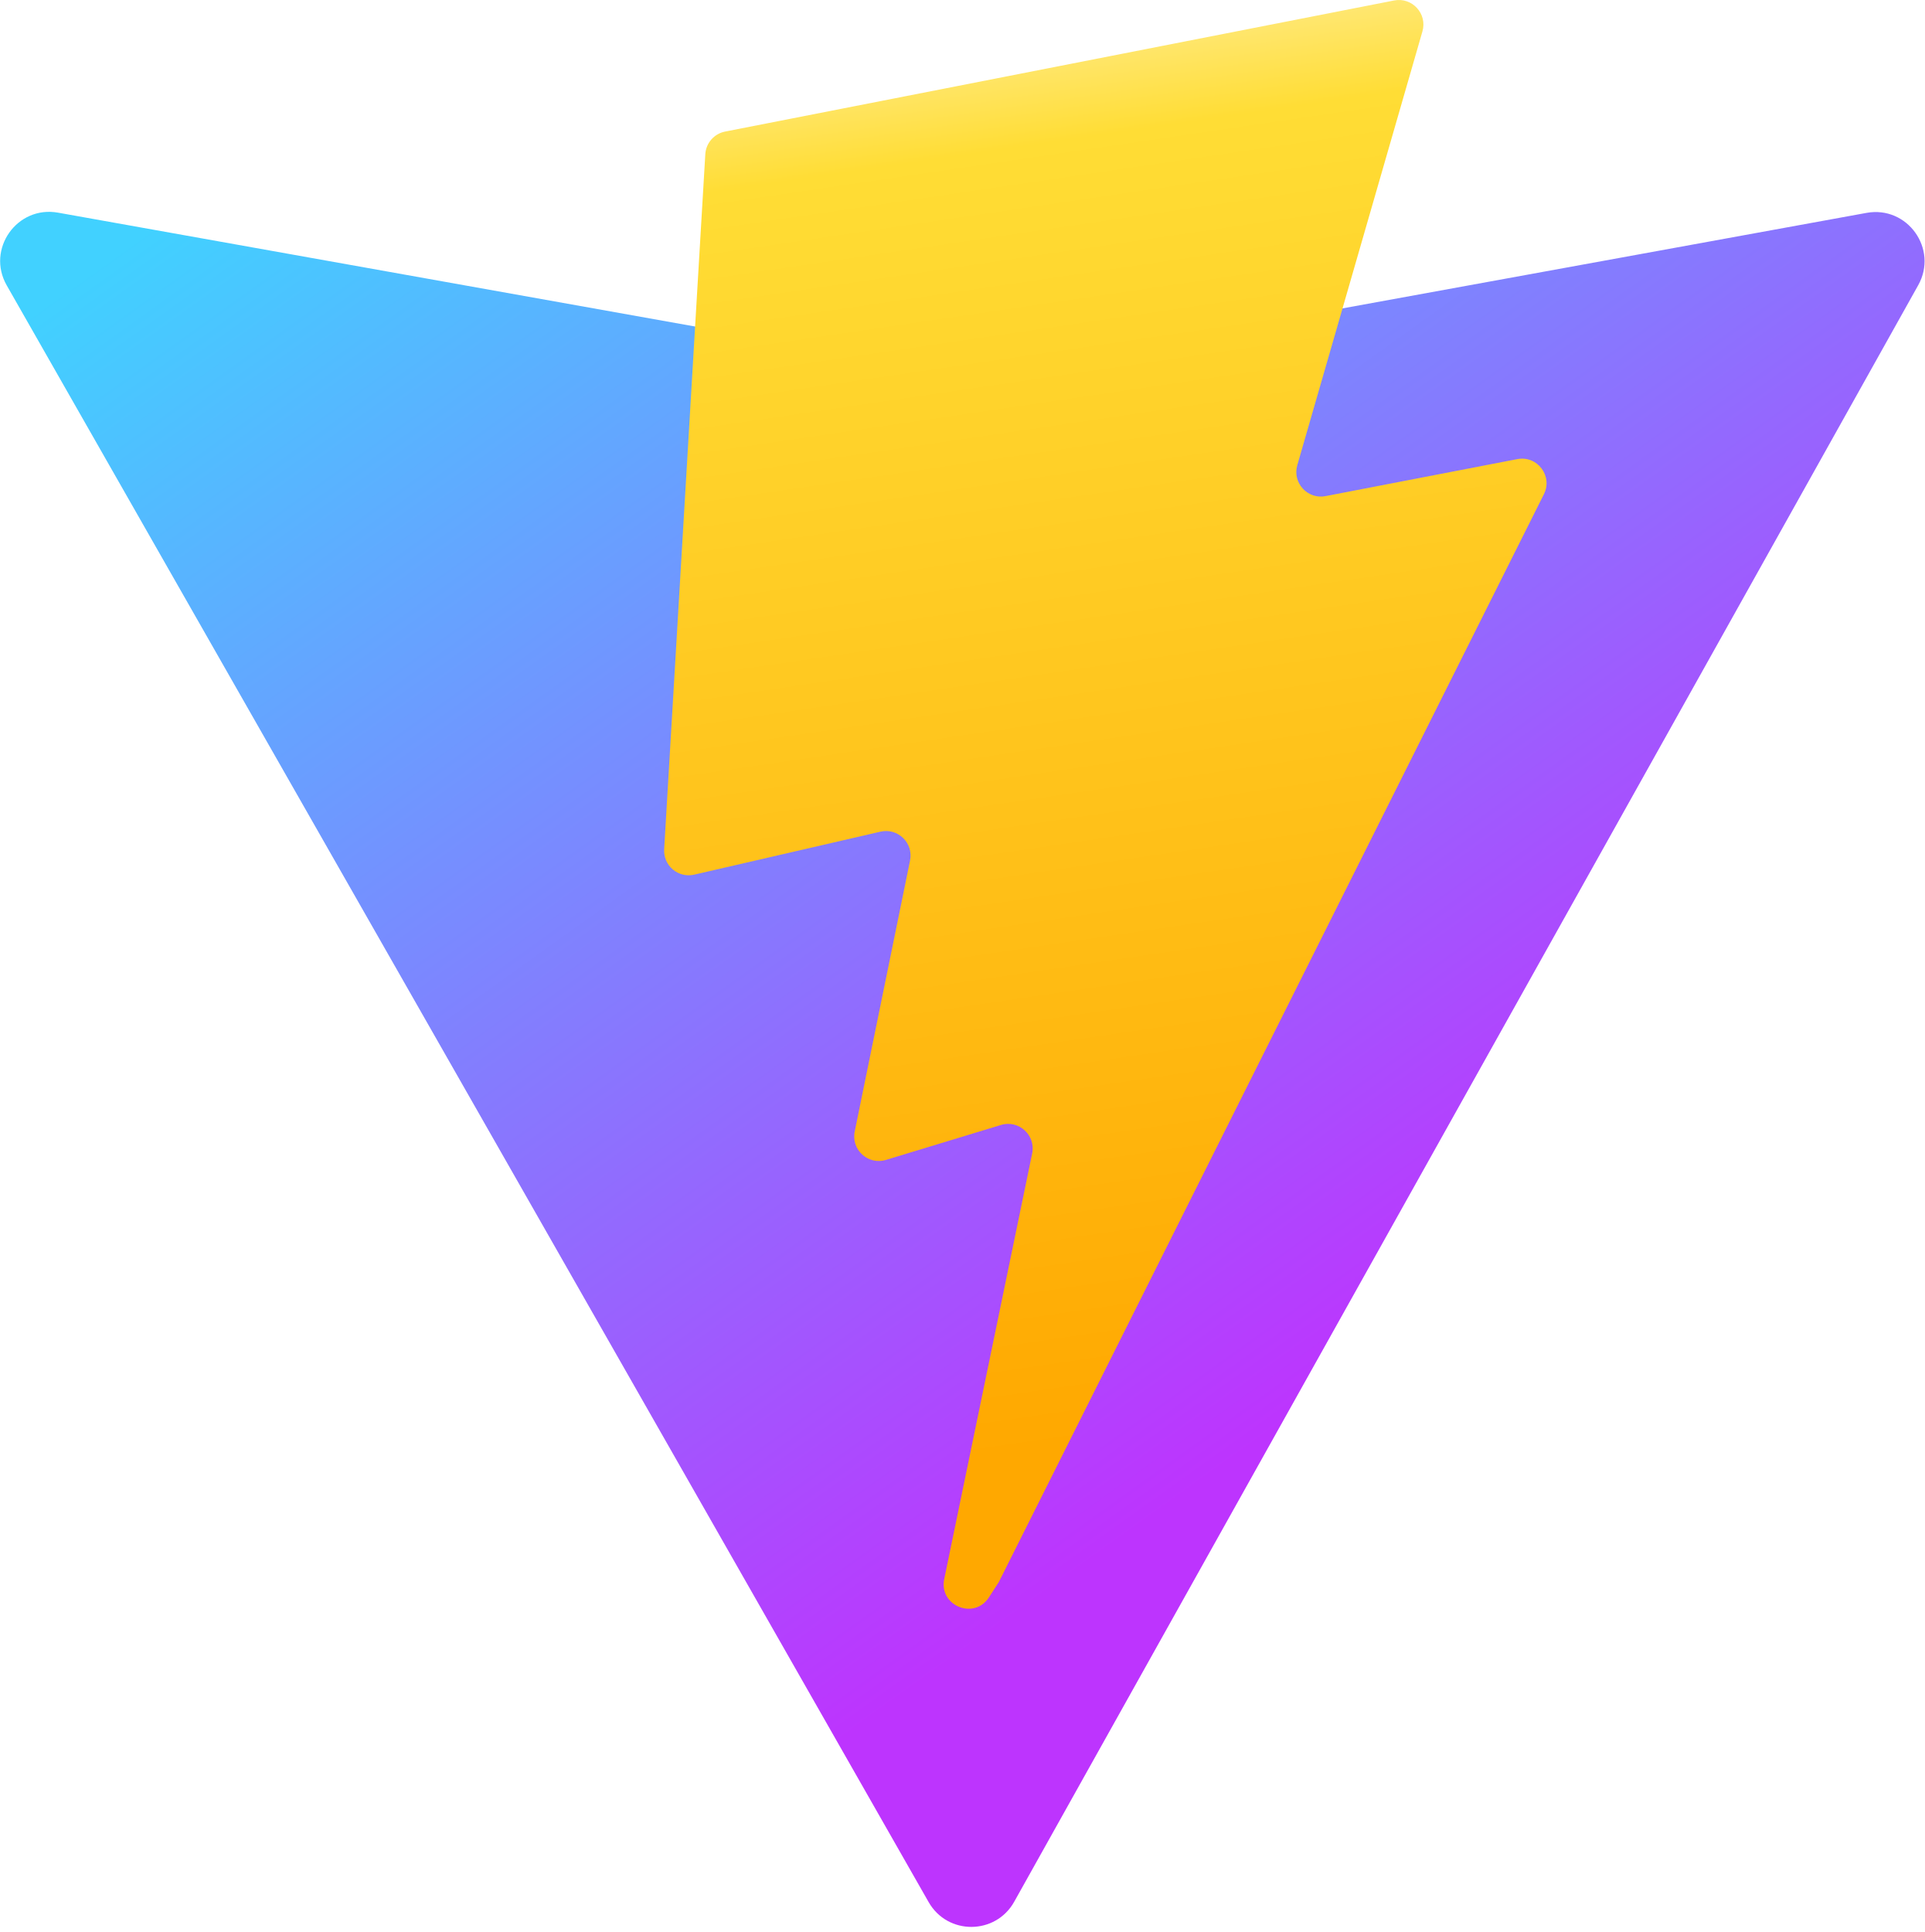
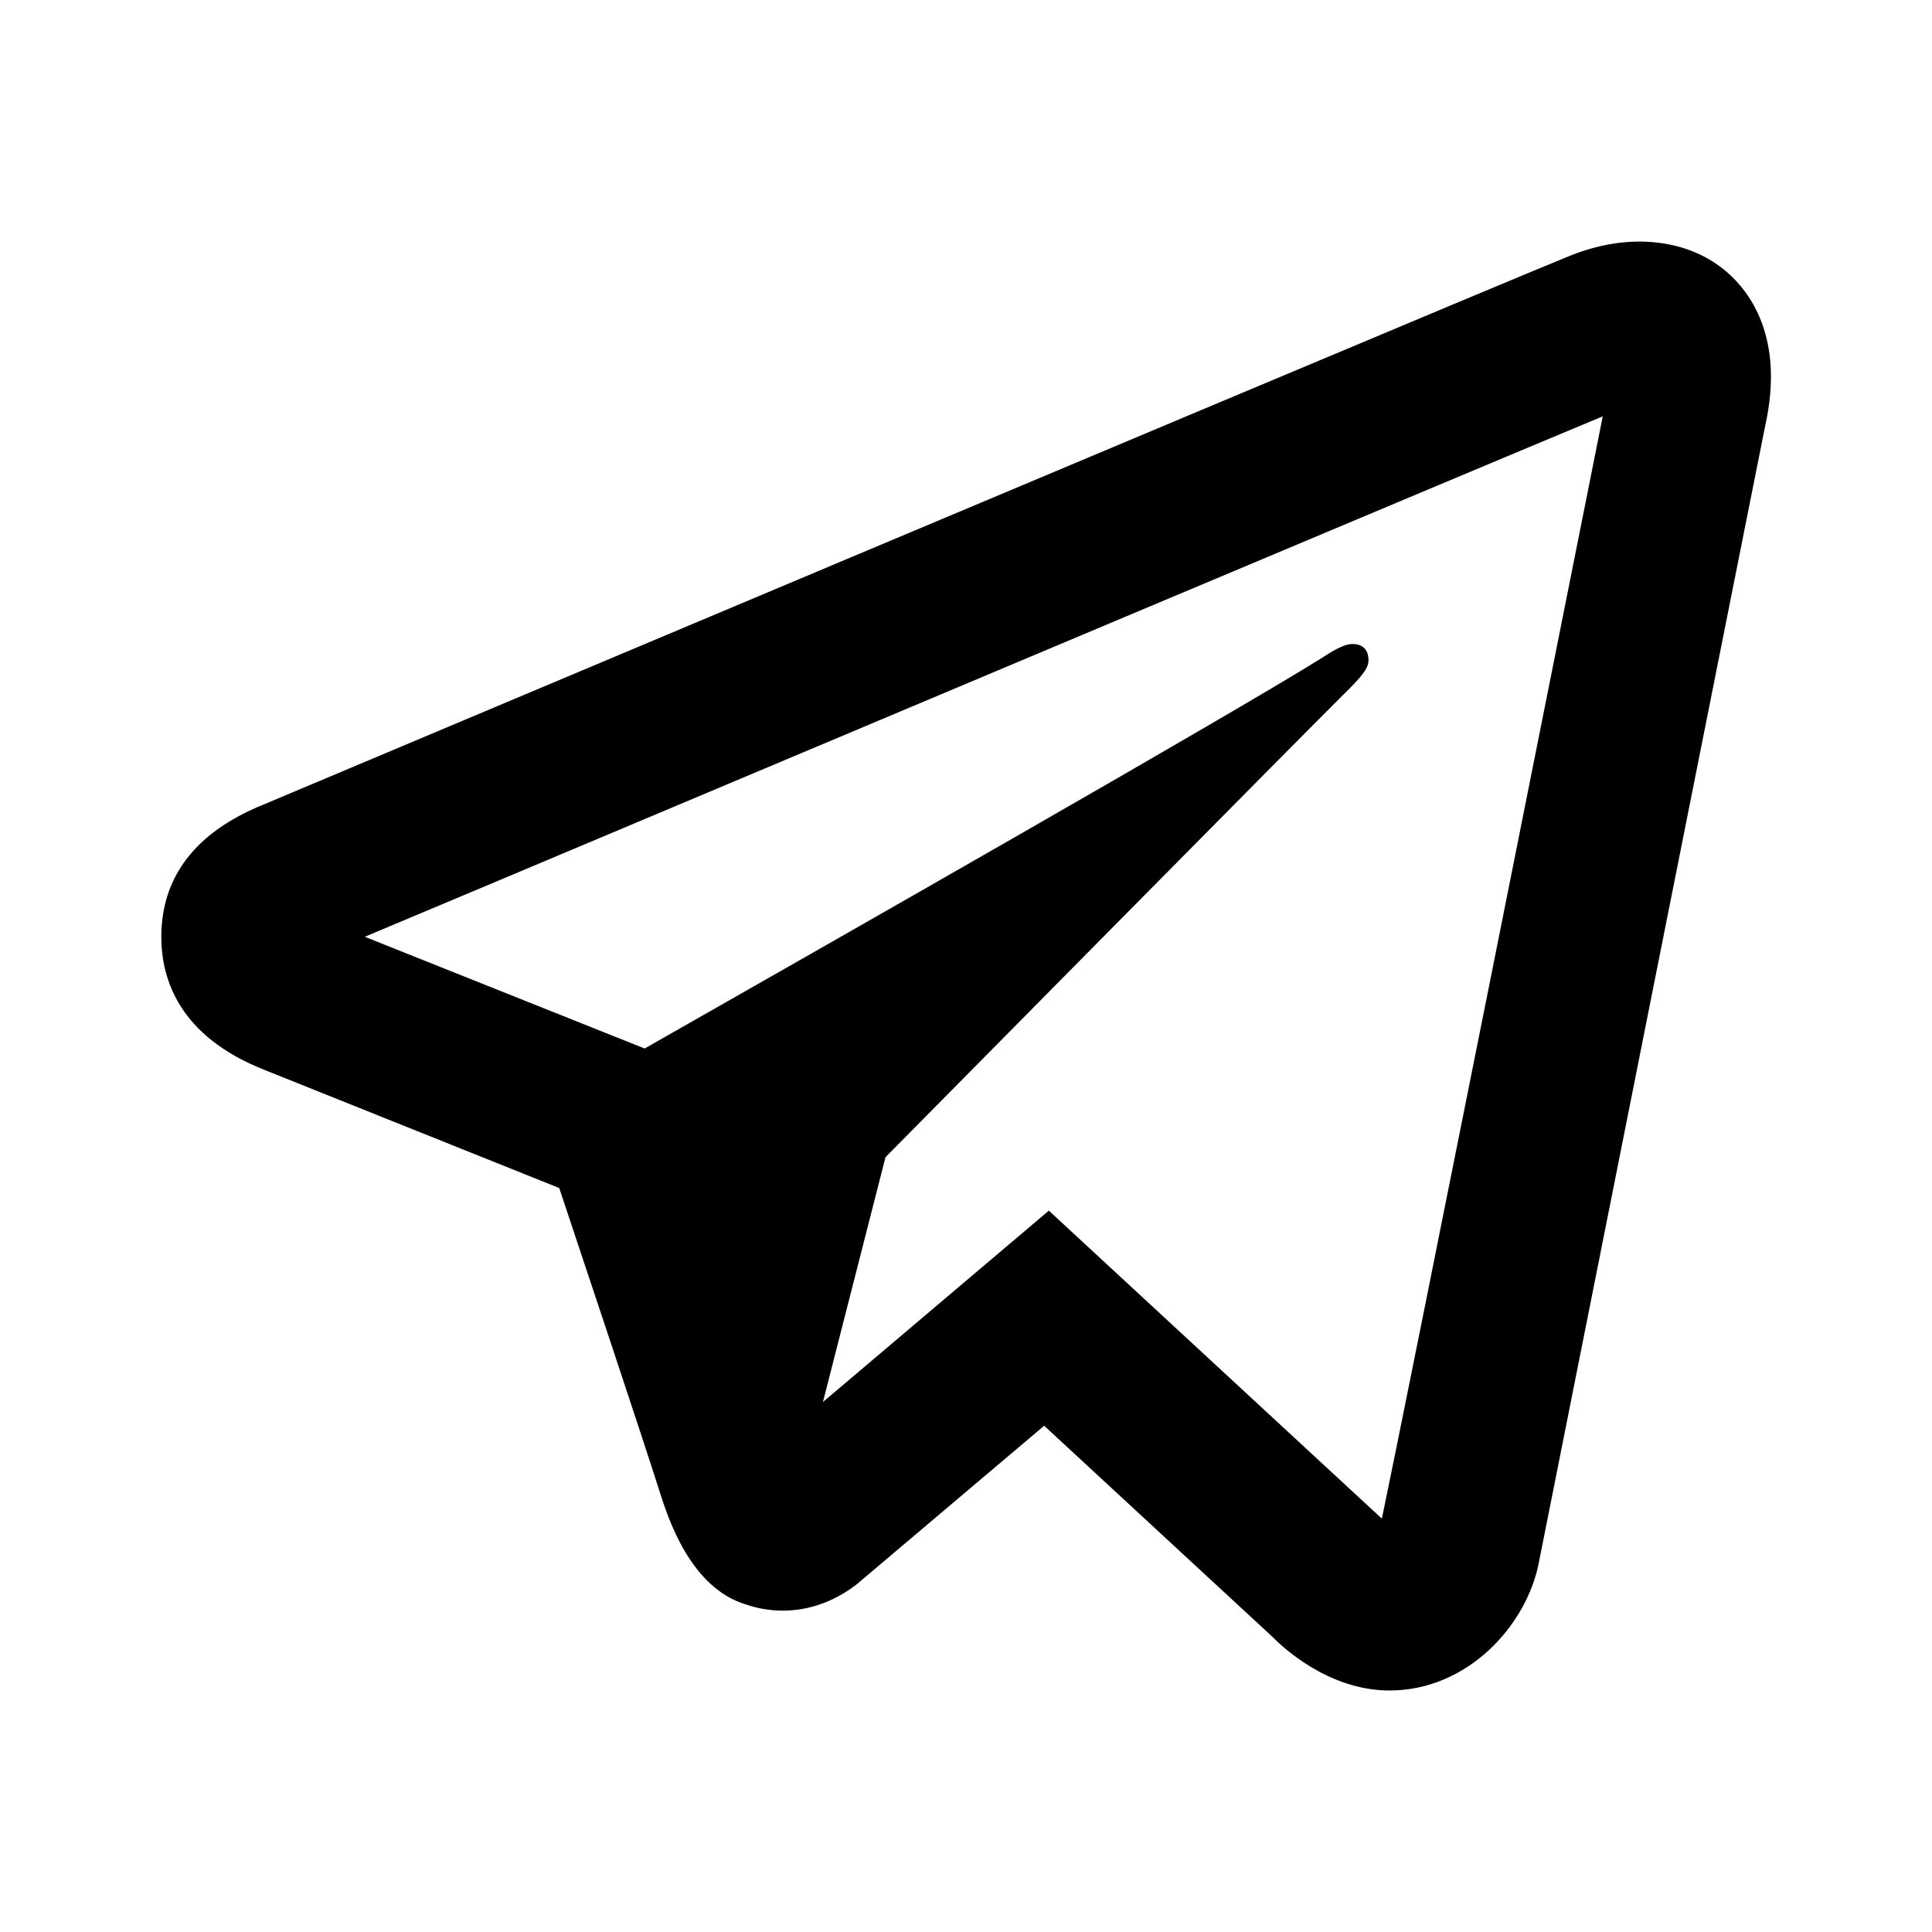
- <svg xmlns="http://www.w3.org/2000/svg" aria-hidden="true" role="img" class="iconify iconify--logos" width="31.88" height="32" preserveAspectRatio="xMidYMid meet" viewBox="0 0 256 257">
-   <defs>
-     <linearGradient id="IconifyId1813088fe1fbc01fb466" x1="-.828%" x2="57.636%" y1="7.652%" y2="78.411%">
-       <stop offset="0%" stop-color="#41D1FF" />
-       <stop offset="100%" stop-color="#BD34FE" />
-     </linearGradient>
-     <linearGradient id="IconifyId1813088fe1fbc01fb467" x1="43.376%" x2="50.316%" y1="2.242%" y2="89.03%">
-       <stop offset="0%" stop-color="#FFEA83" />
-       <stop offset="8.333%" stop-color="#FFDD35" />
-       <stop offset="100%" stop-color="#FFA800" />
-     </linearGradient>
-   </defs>
-   <path fill="url(#IconifyId1813088fe1fbc01fb466)" d="M255.153 37.938L134.897 252.976c-2.483 4.44-8.862 4.466-11.382.048L.875 37.958c-2.746-4.814 1.371-10.646 6.827-9.67l120.385 21.517a6.537 6.537 0 0 0 2.322-.004l117.867-21.483c5.438-.991 9.574 4.796 6.877 9.62Z" />
-   <path fill="url(#IconifyId1813088fe1fbc01fb467)" d="M185.432.063L96.44 17.501a3.268 3.268 0 0 0-2.634 3.014l-5.474 92.456a3.268 3.268 0 0 0 3.997 3.378l24.777-5.718c2.318-.535 4.413 1.507 3.936 3.838l-7.361 36.047c-.495 2.426 1.782 4.5 4.151 3.78l15.304-4.649c2.372-.72 4.652 1.36 4.15 3.788l-11.698 56.621c-.732 3.542 3.979 5.473 5.943 2.437l1.313-2.028l72.516-144.72c1.215-2.423-.88-5.186-3.54-4.672l-25.505 4.922c-2.396.462-4.435-1.77-3.759-4.114l16.646-57.705c.677-2.35-1.37-4.583-3.769-4.113Z" />
+ <svg xmlns="http://www.w3.org/2000/svg" x="0px" y="0px" width="100" height="100" viewBox="0 0 24 24">
+   <path d="M 20.572 3.012 C 20.24 2.976 19.879 3.028 19.516 3.172 C 19.066 3.349 12.014 6.315 5.441 9.082 L 3.27 9.996 C 2.429 10.337 2.004 10.892 2.004 11.639 C 2.004 12.162 2.225 12.871 3.281 13.289 L 6.947 14.758 C 7.264 15.709 8.001 17.917 8.186 18.504 C 8.296 18.852 8.573 19.729 9.275 19.934 C 9.419 19.983 9.57 20.008 9.723 20.008 C 10.166 20.008 10.485 19.802 10.641 19.682 L 12.971 17.711 L 15.801 20.328 C 15.91 20.439 16.487 21 17.262 21 C 18.229 21 18.962 20.195 19.115 19.416 C 19.198 18.989 21.928 5.287 21.928 5.289 C 22.173 4.19 21.732 3.62 21.449 3.377 C 21.207 3.169 20.905 3.047 20.572 3.012 z M 19.91 5.172 C 19.533 7.062 17.478 17.378 17.166 18.865 L 13.029 15.039 L 10.223 17.416 L 11 14.375 C 11 14.375 16.363 8.947 16.686 8.631 C 16.946 8.378 17 8.289 17 8.201 C 17 8.084 16.94 8 16.801 8 C 16.676 8 16.506 8.12 16.416 8.176 C 15.273 8.889 10.404 11.662 8.008 13.025 L 4.531 11.637 L 6.219 10.928 C 10.518 9.118 18.174 5.894 19.91 5.172 z" />
</svg>
